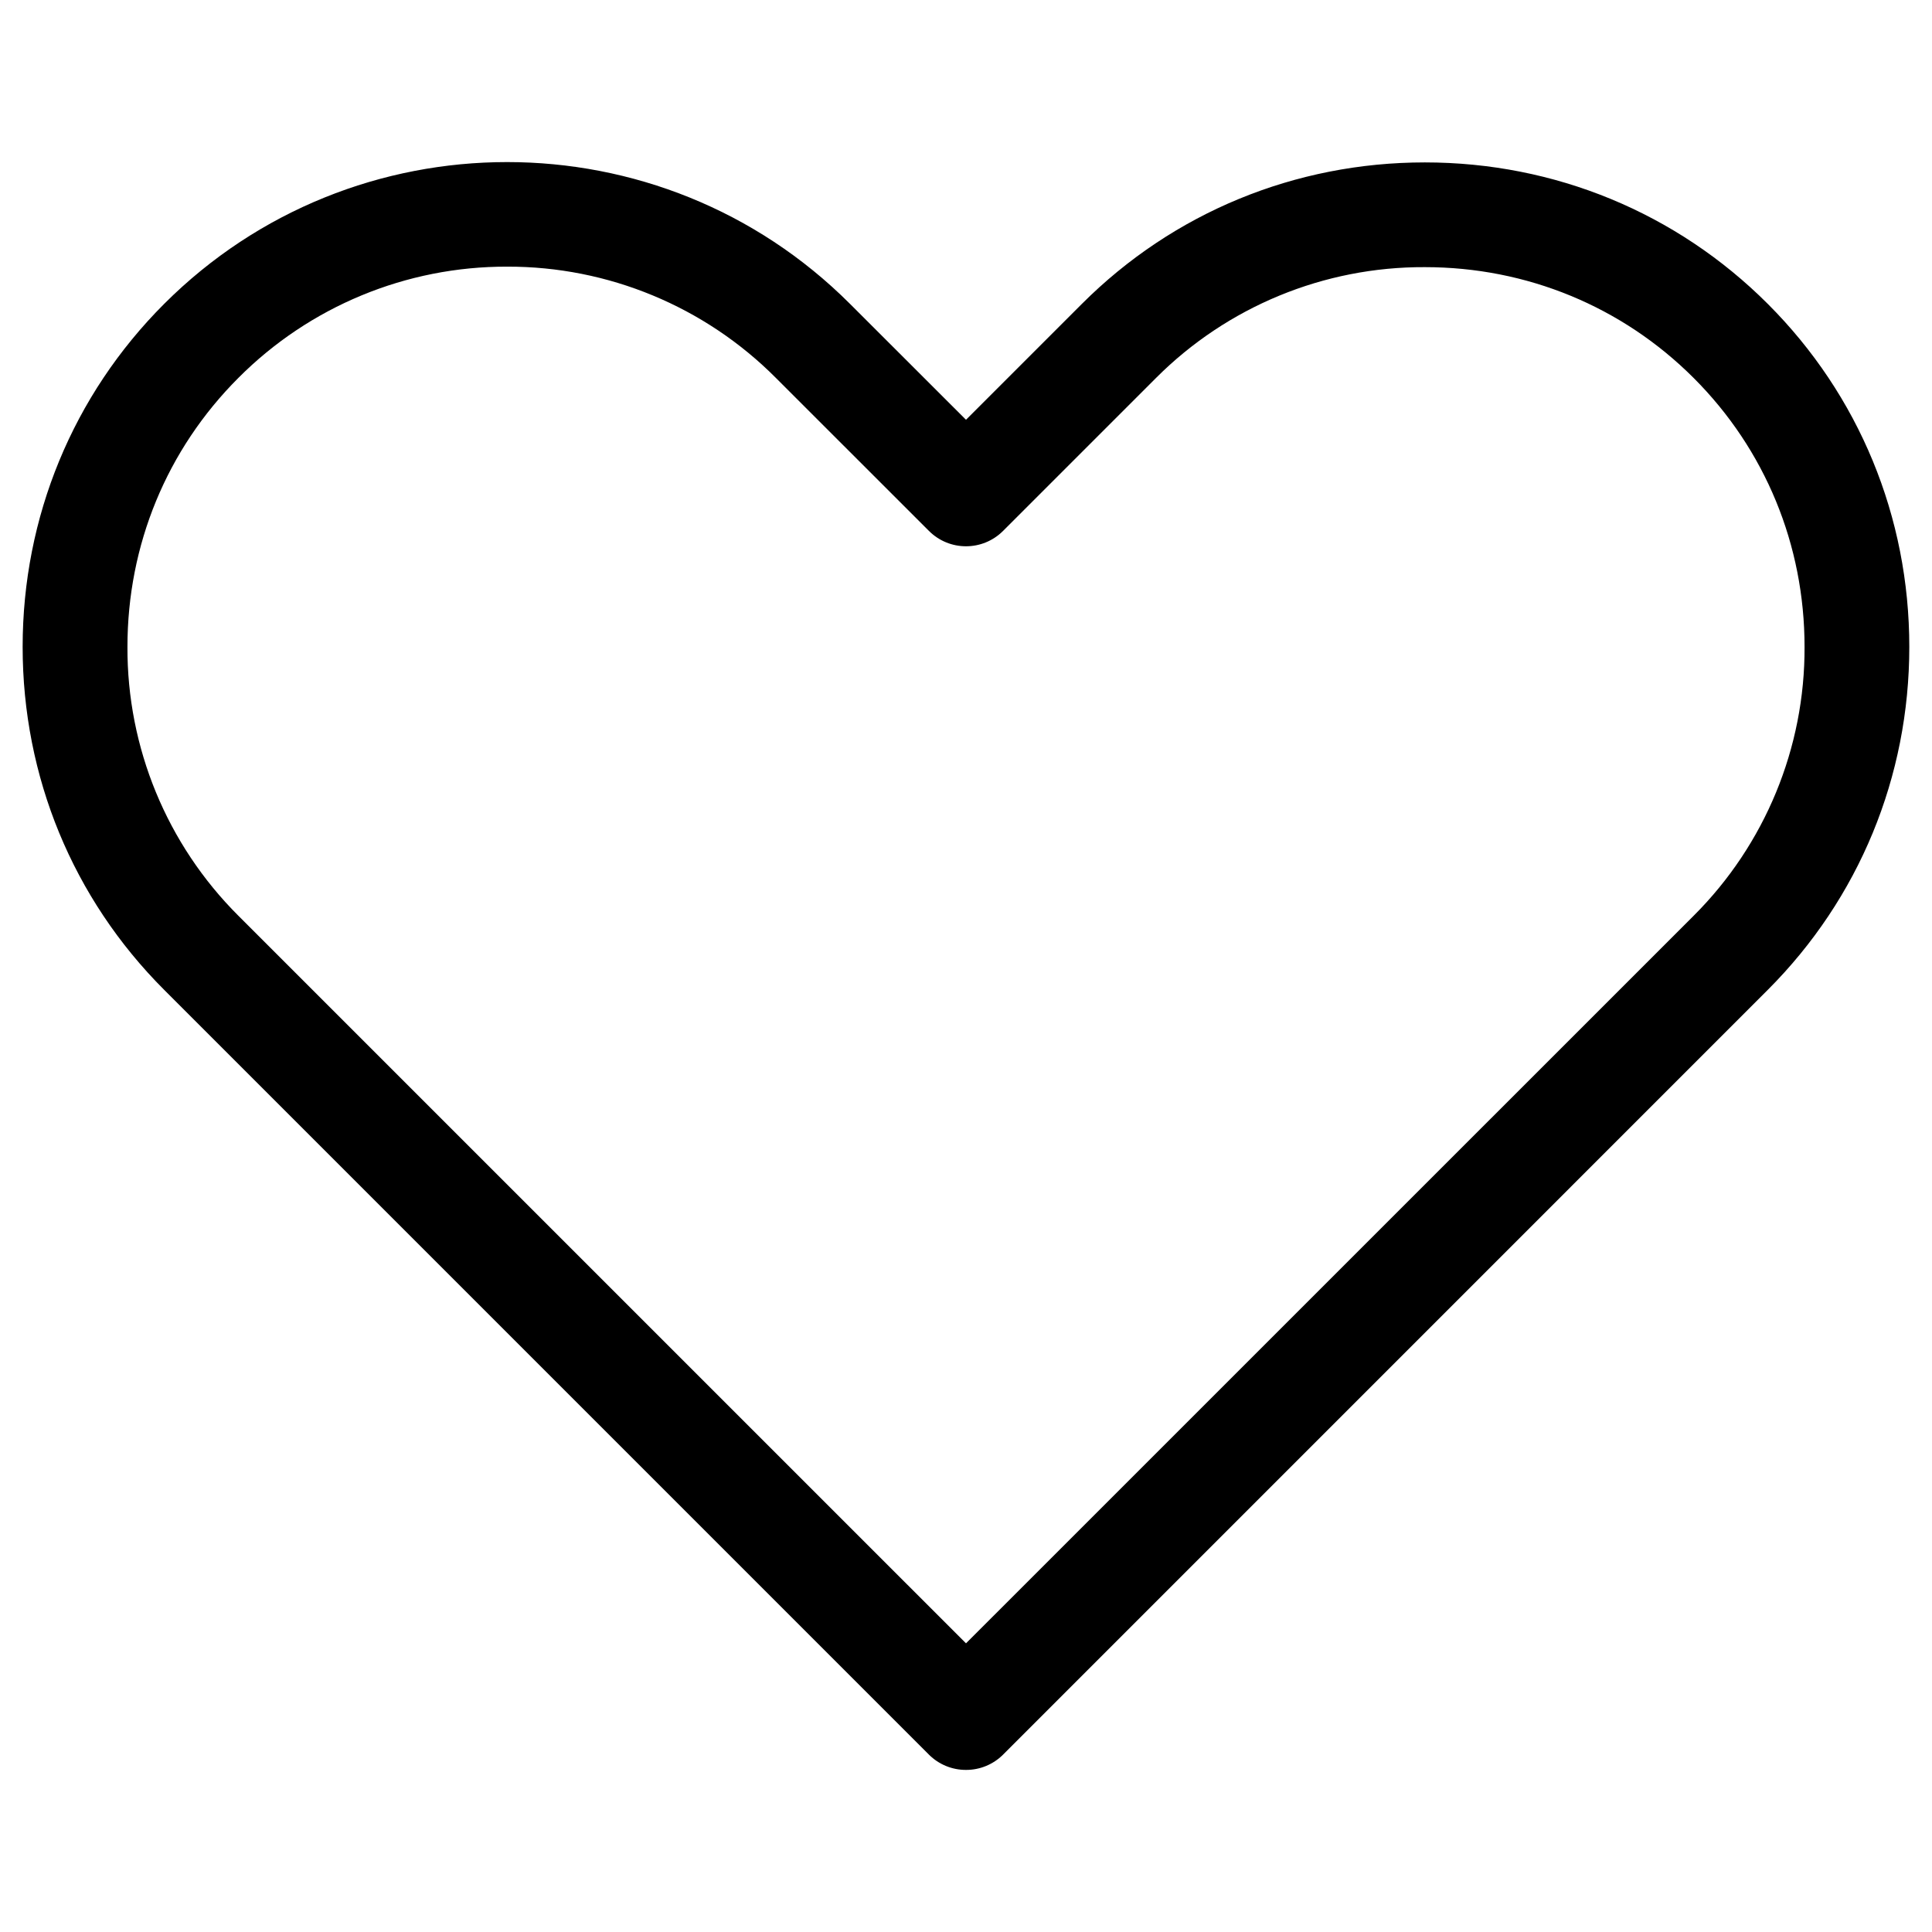
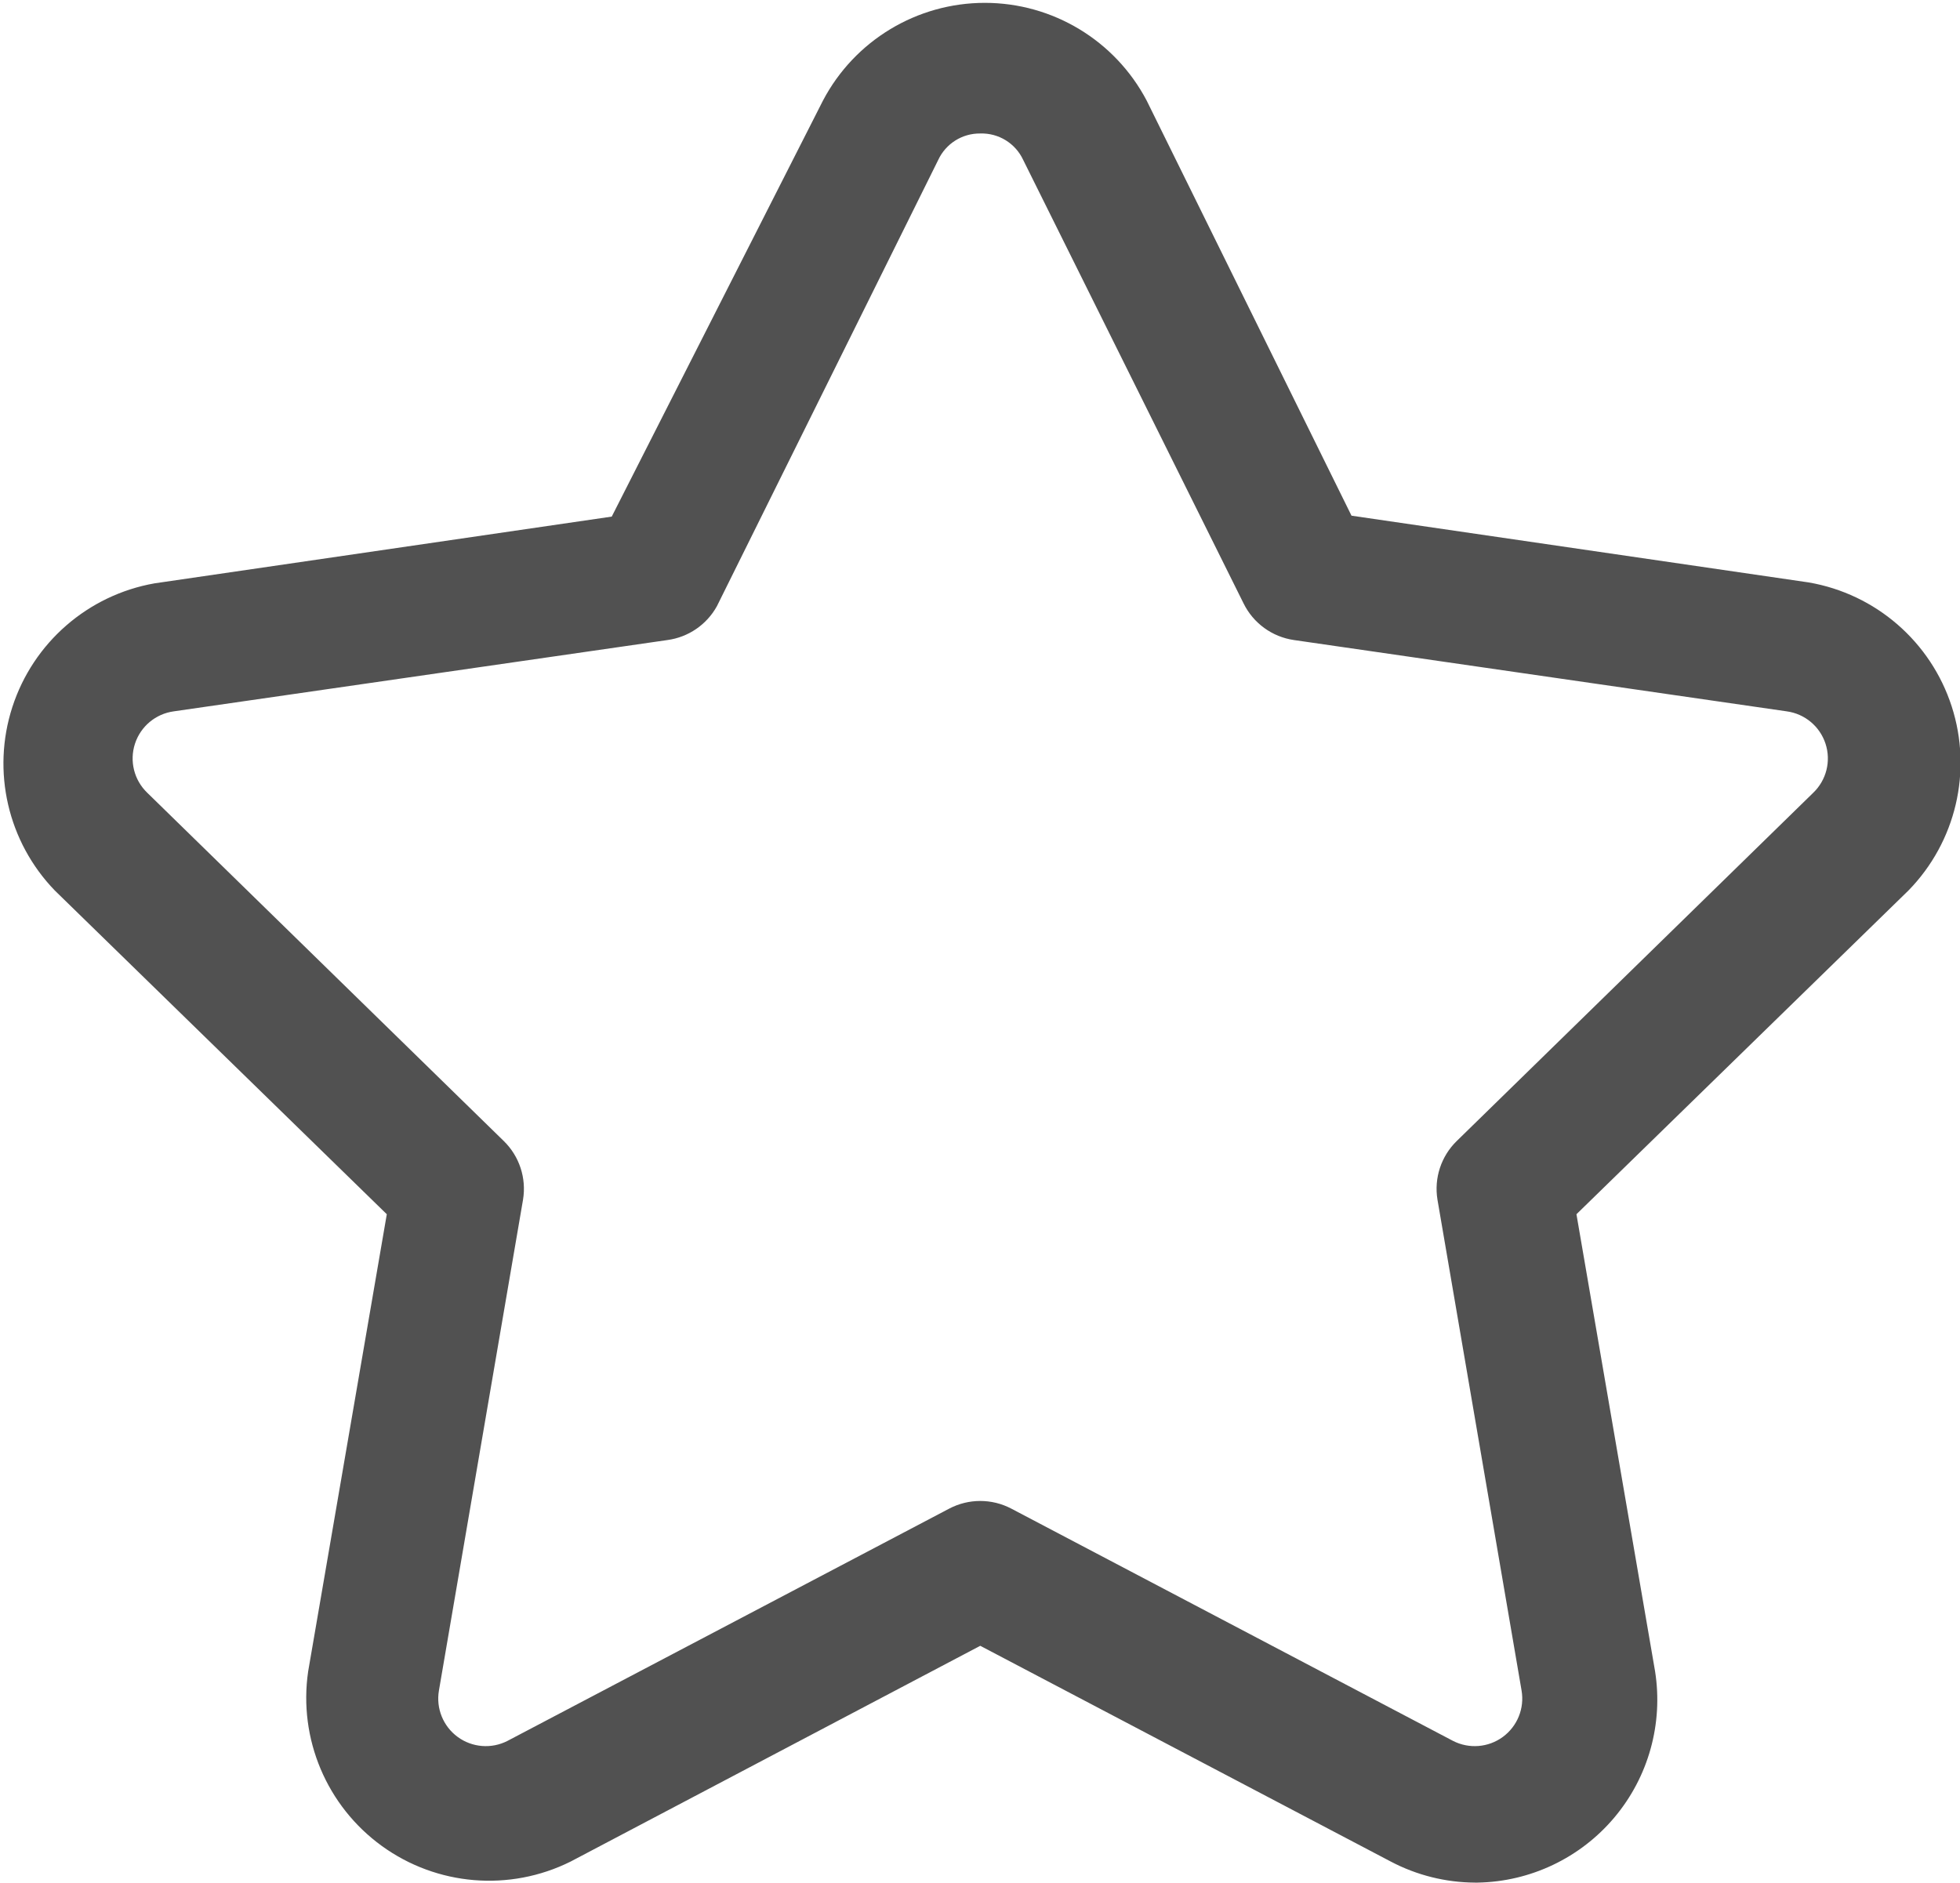
- <svg xmlns="http://www.w3.org/2000/svg" t="1559978540933" class="icon" style="" viewBox="0 0 1024 1024" version="1.1" p-id="9157" width="200" height="200">
+ <svg xmlns="http://www.w3.org/2000/svg" t="1560596084597" class="icon" style="" viewBox="0 0 1066 1024" version="1.1" p-id="3464" width="208.203" height="200">
  <defs>
    <style type="text/css" />
  </defs>
-   <path d="M512 938.09a27.69 27.69 0 0 1-19.64-8.09L87 524.63c-48.39-48.39-75-113-75-181.78s26.64-133.41 75-181.78c100.23-100.21 263.29-100.23 363.53 0L512 222.49l61.41-61.41c48.39-48.39 113-75 181.78-75s133.41 26.64 181.78 75c48.39 48.37 75 112.93 75 181.78s-26.64 133.38-75 181.78L531.64 930a27.69 27.69 0 0 1-19.64 8.09zM268.81 141.33a200.23 200.23 0 0 0-142.5 59c-37.9 37.9-58.76 88.49-58.76 142.5a200.09 200.09 0 0 0 58.76 142.5L512 871l385.69-385.65a200.09 200.09 0 0 0 58.76-142.5c0-54-20.86-104.6-58.76-142.5-37.9-37.9-88.49-58.76-142.5-58.76a200.09 200.09 0 0 0-142.5 58.76l-81.05 81.05a27.77 27.77 0 0 1-39.28 0l-81.08-81.05a200.21 200.21 0 0 0-142.47-59.02z" p-id="9158" />
+   <path d="M802.191 1024a99.466 99.466 0 0 1-45.754-11.439L533.136 895.192l-222.803 117.37a99.466 99.466 0 0 1-142.733-103.444l42.77-248.664L29.84 484.398a99.466 99.466 0 0 1 54.209-167.102l248.664-36.305L447.596 54.706a99.466 99.466 0 0 1 176.054 0l111.402 225.787 248.664 36.305a99.466 99.466 0 0 1 54.209 167.6l-180.53 176.054 42.77 248.664a99.466 99.466 0 0 1-96.482 114.883zM533.136 72.61a24.866 24.866 0 0 0-22.877 14.423L389.906 329.729A36.305 36.305 0 0 1 363.05 348.13l-268.558 38.792a25.861 25.861 0 0 0-14.423 44.262l193.958 189.482a36.305 36.305 0 0 1 10.444 31.829l-45.754 267.066a25.861 25.861 0 0 0 37.3 27.353l240.21-126.322a36.305 36.305 0 0 1 33.818 0l240.21 126.322a25.861 25.861 0 0 0 37.3-27.353l-45.754-267.066a36.305 36.305 0 0 1 10.444-31.829l193.958-189.482a25.861 25.861 0 0 0-14.423-44.262L703.72 348.13a36.305 36.305 0 0 1-27.353-19.893l-119.856-241.204a24.866 24.866 0 0 0-23.374-14.423z" fill="#515151" p-id="3465" />
</svg>
